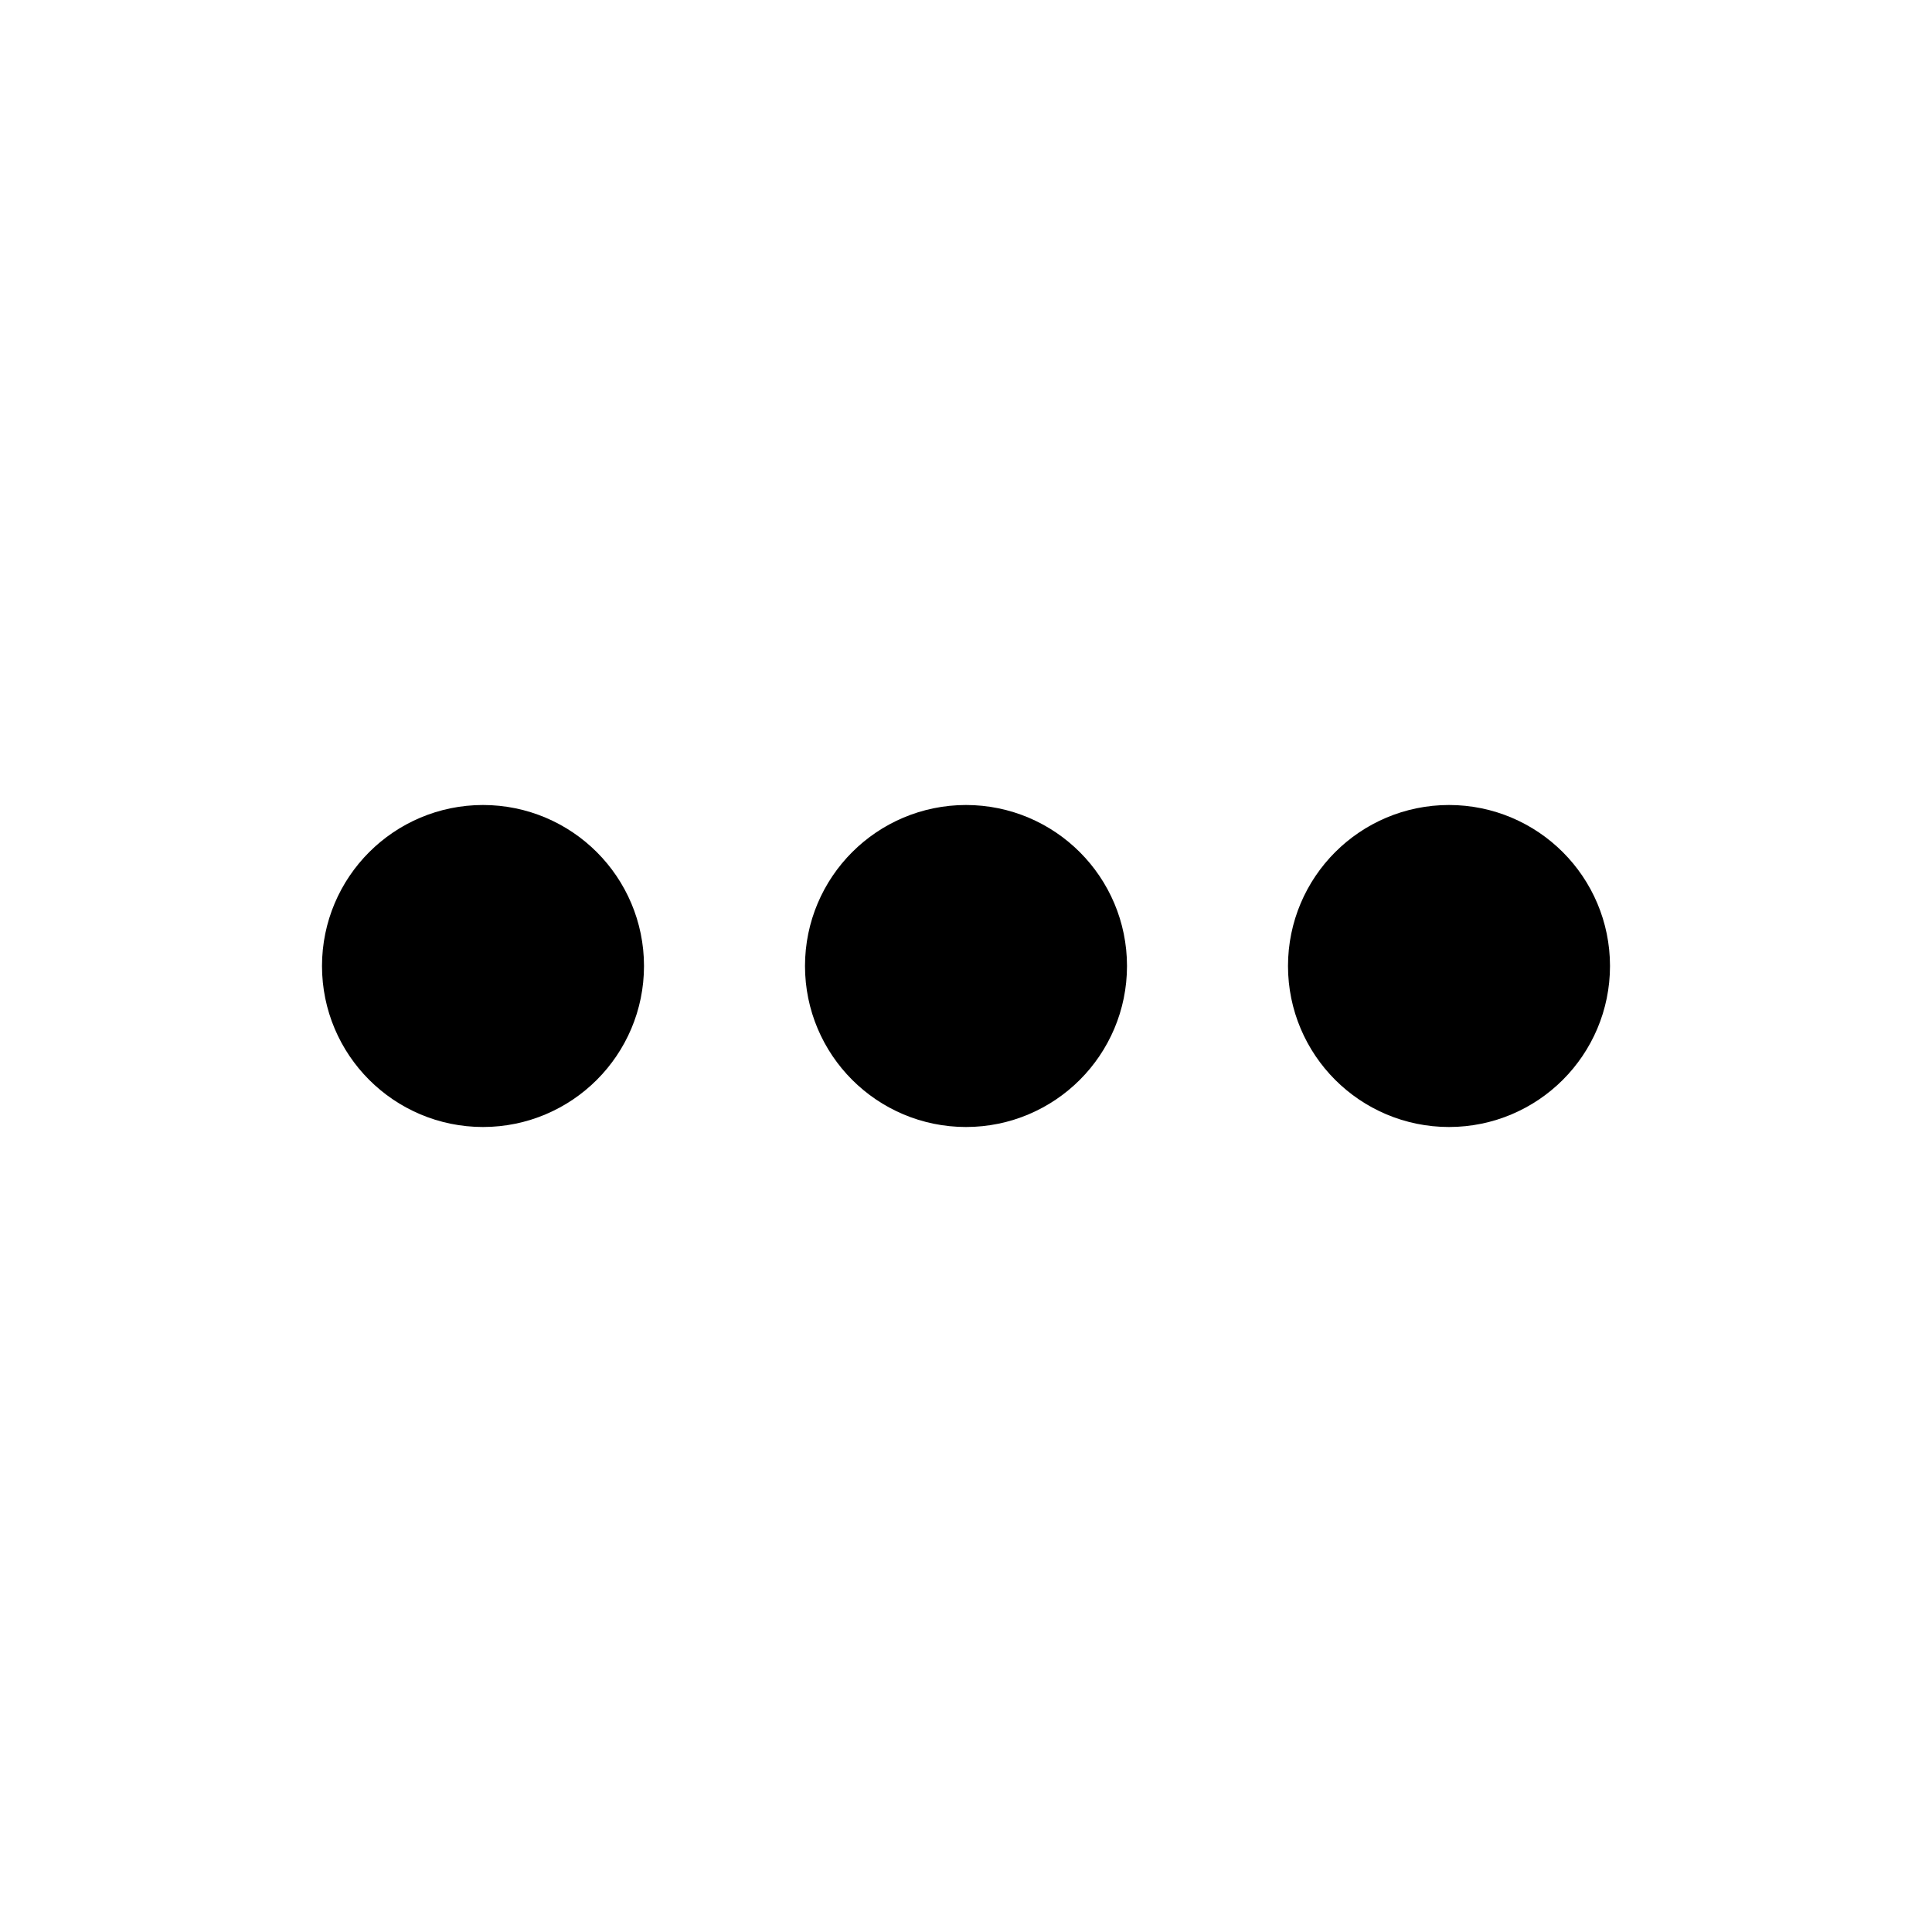
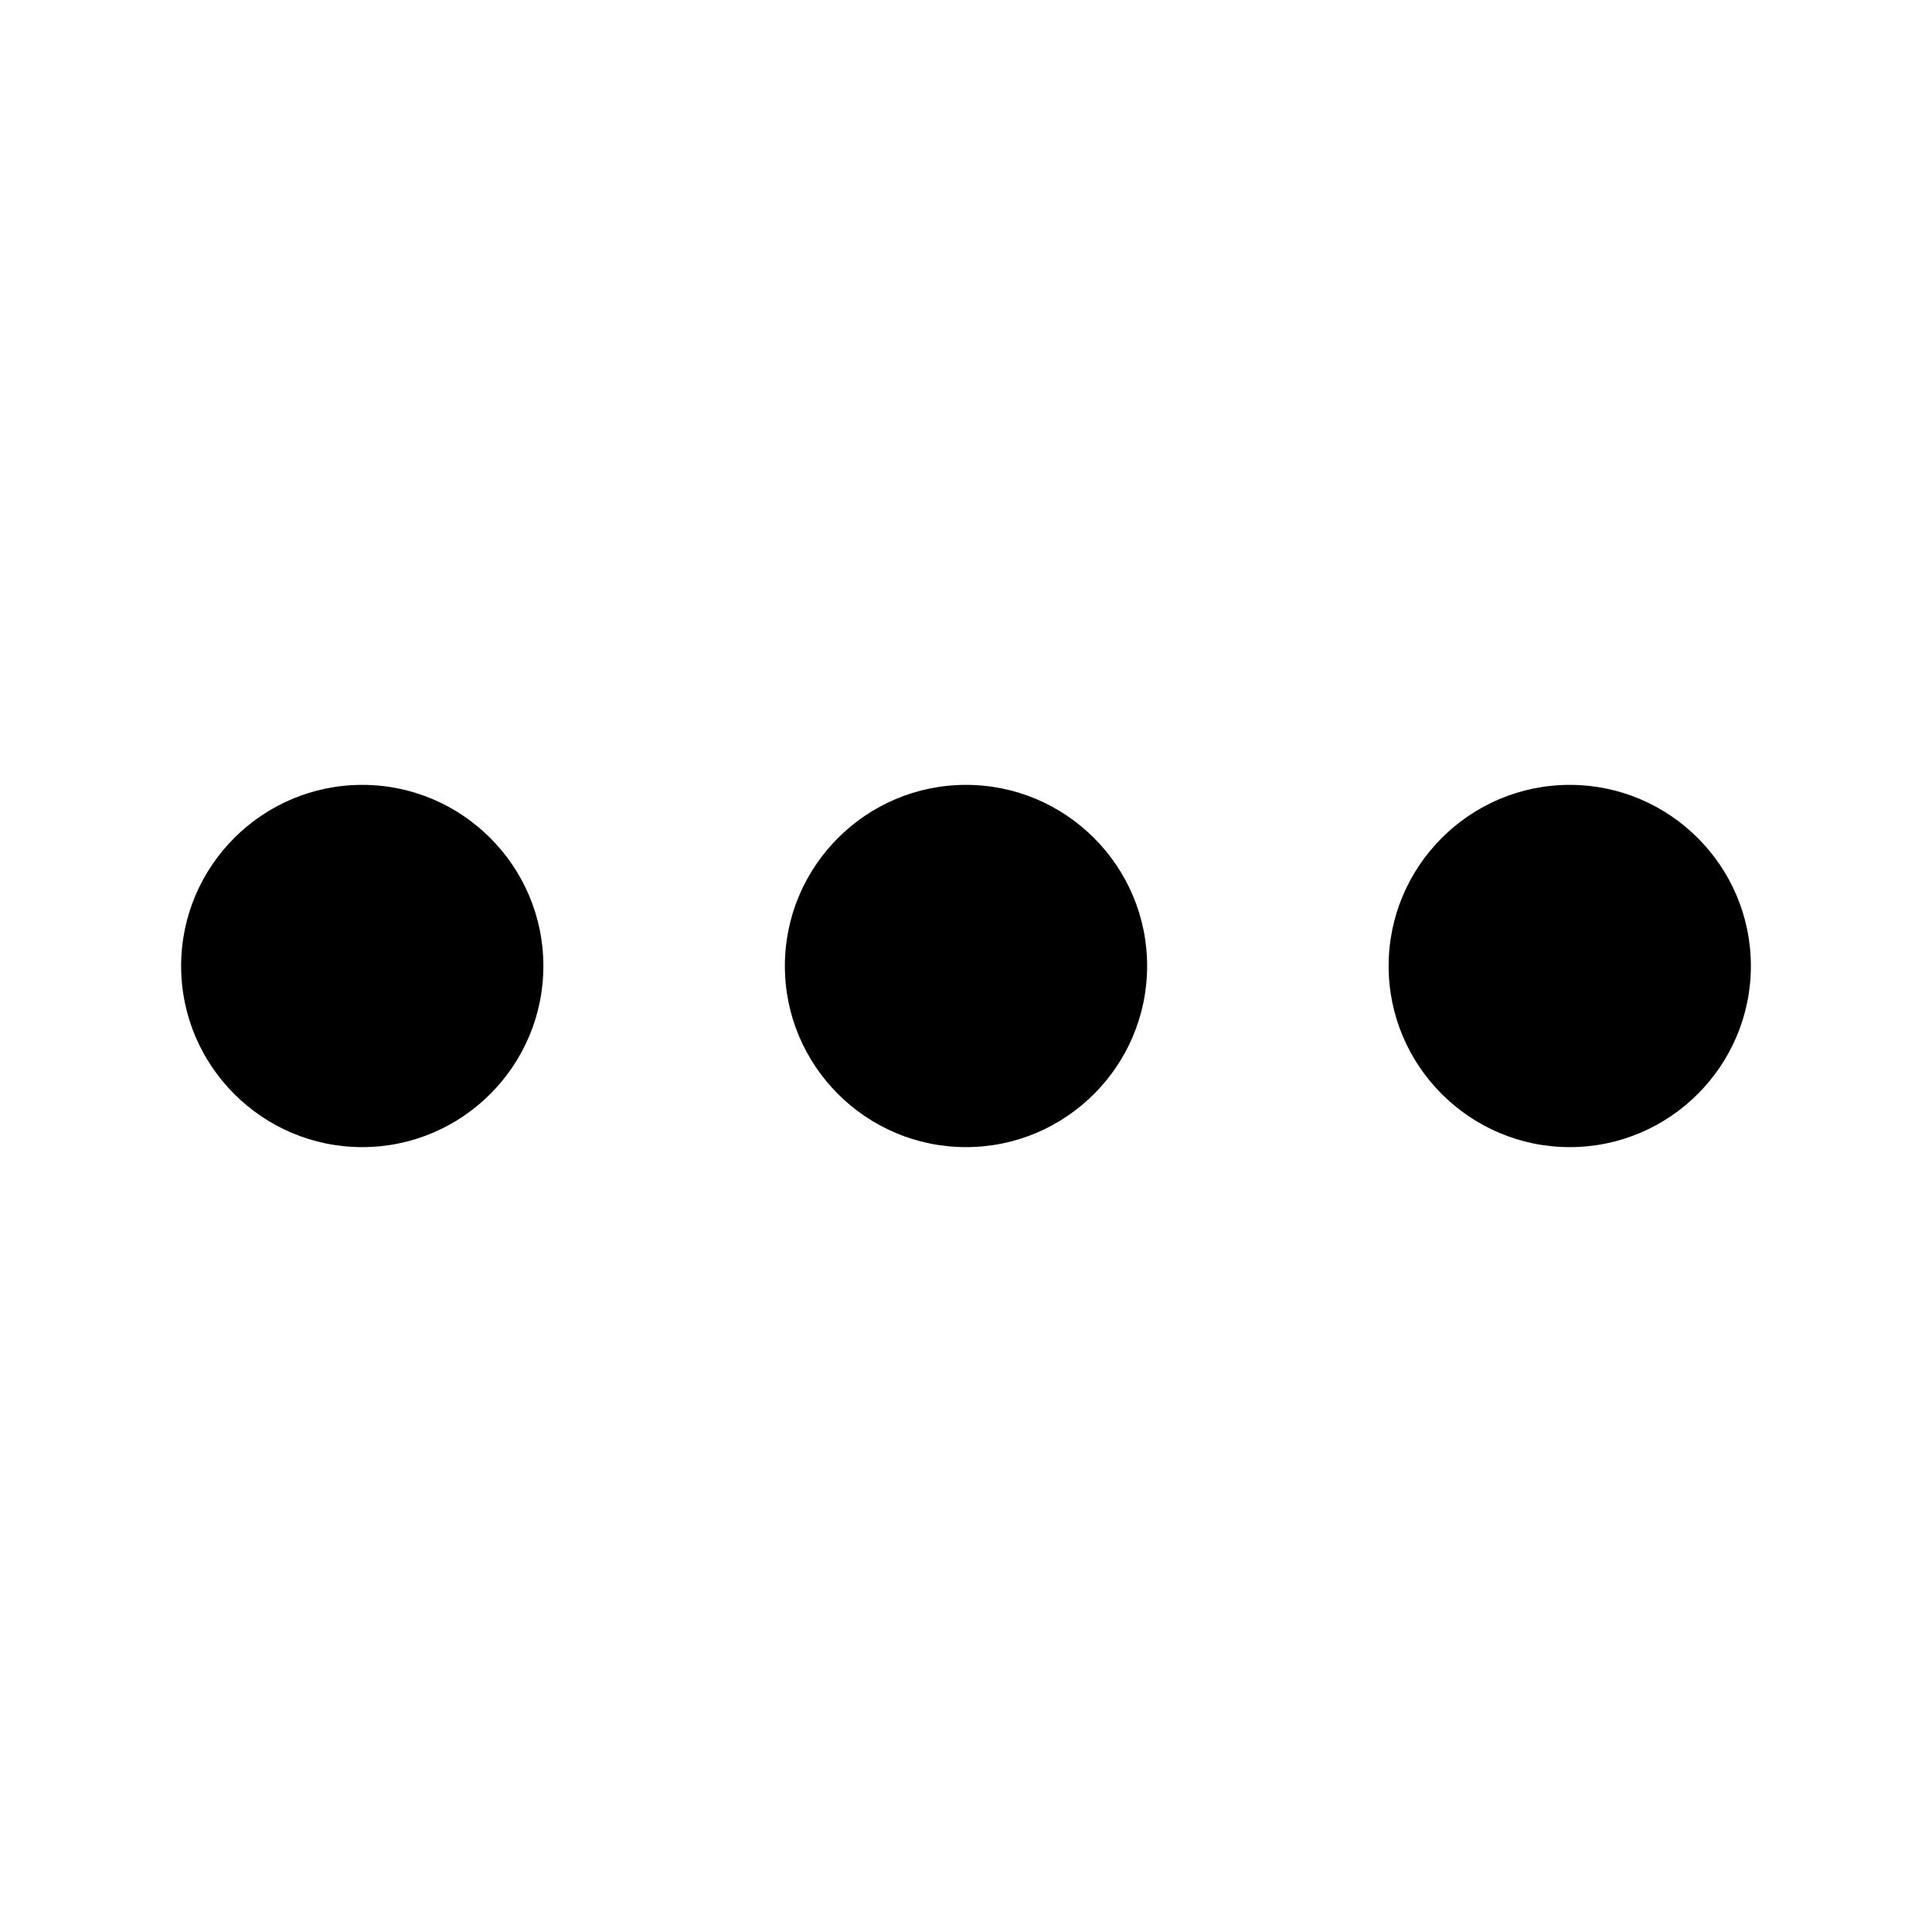
- <svg xmlns="http://www.w3.org/2000/svg" width="800px" height="800px" viewBox="0 0 24 24" fill="none">
-   <path d="M18 12H18.01M12 12H12.01M6 12H6.01M13 12C13 12.552 12.552 13 12 13C11.448 13 11 12.552 11 12C11 11.448 11.448 11 12 11C12.552 11 13 11.448 13 12ZM19 12C19 12.552 18.552 13 18 13C17.448 13 17 12.552 17 12C17 11.448 17.448 11 18 11C18.552 11 19 11.448 19 12ZM7 12C7 12.552 6.552 13 6 13C5.448 13 5 12.552 5 12C5 11.448 5.448 11 6 11C6.552 11 7 11.448 7 12Z" stroke="#000000" stroke-width="2" stroke-linecap="round" stroke-linejoin="round" />
+ <svg xmlns="http://www.w3.org/2000/svg" width="800px" height="800px" viewBox="0 0 32 32" enable-background="new 0 0 32 32" id="Glyph" version="1.1" xml:space="preserve">
+   <path d="M16,13c-1.654,0-3,1.346-3,3s1.346,3,3,3s3-1.346,3-3S17.654,13,16,13z" id="XMLID_287_" />
+   <path d="M6,13c-1.654,0-3,1.346-3,3s1.346,3,3,3s3-1.346,3-3S7.654,13,6,13z" id="XMLID_289_" />
+   <path d="M26,13c-1.654,0-3,1.346-3,3s1.346,3,3,3s3-1.346,3-3S27.654,13,26,13z" id="XMLID_291_" />
</svg>
